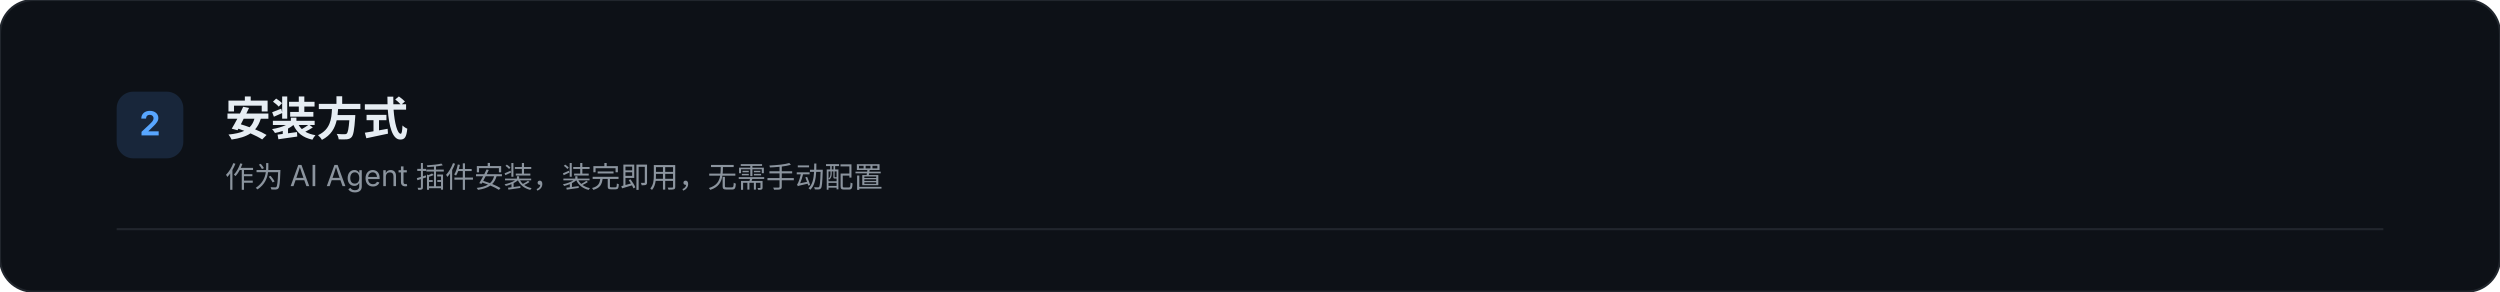
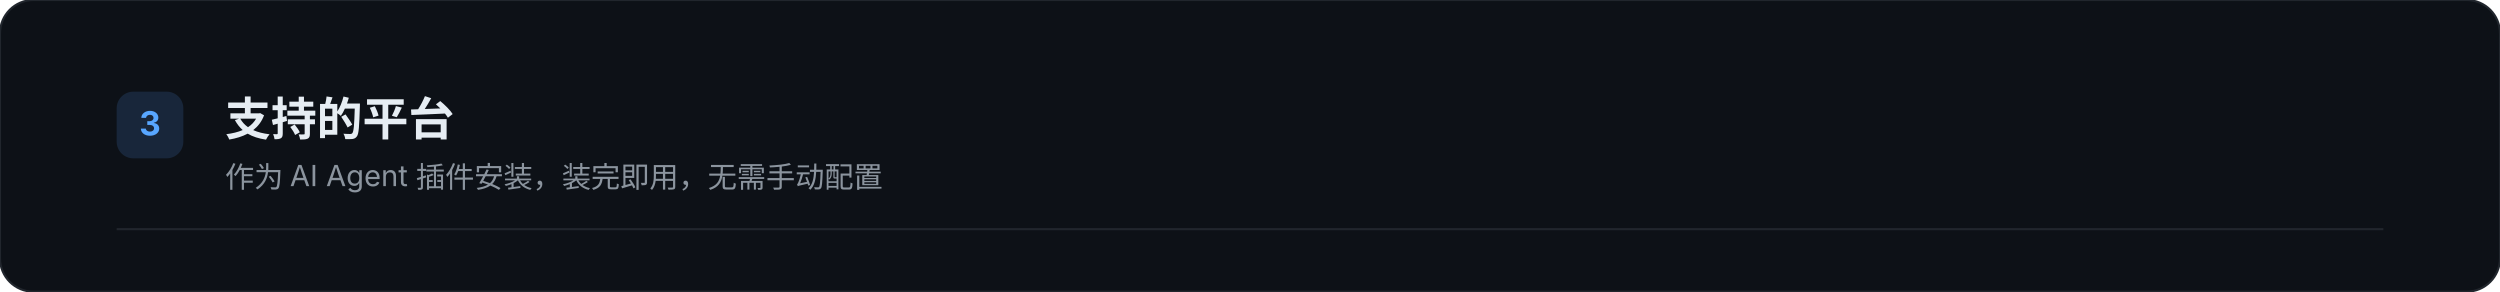
<svg xmlns="http://www.w3.org/2000/svg" width="1200" height="140" viewBox="0 0 1200 140" role="img" aria-labelledby="si-title si-desc">
  <rect width="1200" height="140" rx="16" fill="#0D1117" stroke="#21262D" stroke-width="1" />
  <g transform="translate(56, 0)">
    <rect x="0" y="44" width="32" height="32" rx="8" fill="#58A6FF" fill-opacity="0.15" />
-     <text x="16" y="65" font-family="-apple-system, BlinkMacSystemFont, Segoe UI, PingFang SC, sans-serif" font-size="16" font-weight="700" fill="#58A6FF" text-anchor="middle">2</text>
-     <text x="52" y="65" font-family="-apple-system, BlinkMacSystemFont, Segoe UI, PingFang SC, sans-serif" font-size="22" font-weight="700" fill="#E6EDF3">安装方式</text>
+     <text x="16" y="65" font-family="-apple-system, BlinkMacSystemFont, Segoe UI, PingFang SC, sans-serif" font-size="16" font-weight="700" fill="#58A6FF" text-anchor="middle">3</text>
+     <text x="52" y="65" font-family="-apple-system, BlinkMacSystemFont, Segoe UI, PingFang SC, sans-serif" font-size="22" font-weight="700" fill="#E6EDF3">支持的平台</text>
    <text x="52" y="90" font-family="-apple-system, BlinkMacSystemFont, Segoe UI, PingFang SC, sans-serif" font-size="14" fill="#8B949E">作为 AI Agent 插件安装，装完即用，无需手动配置</text>
  </g>
  <line x1="56" y1="110" x2="1144" y2="110" stroke="#21262D" stroke-width="1" />
</svg>
